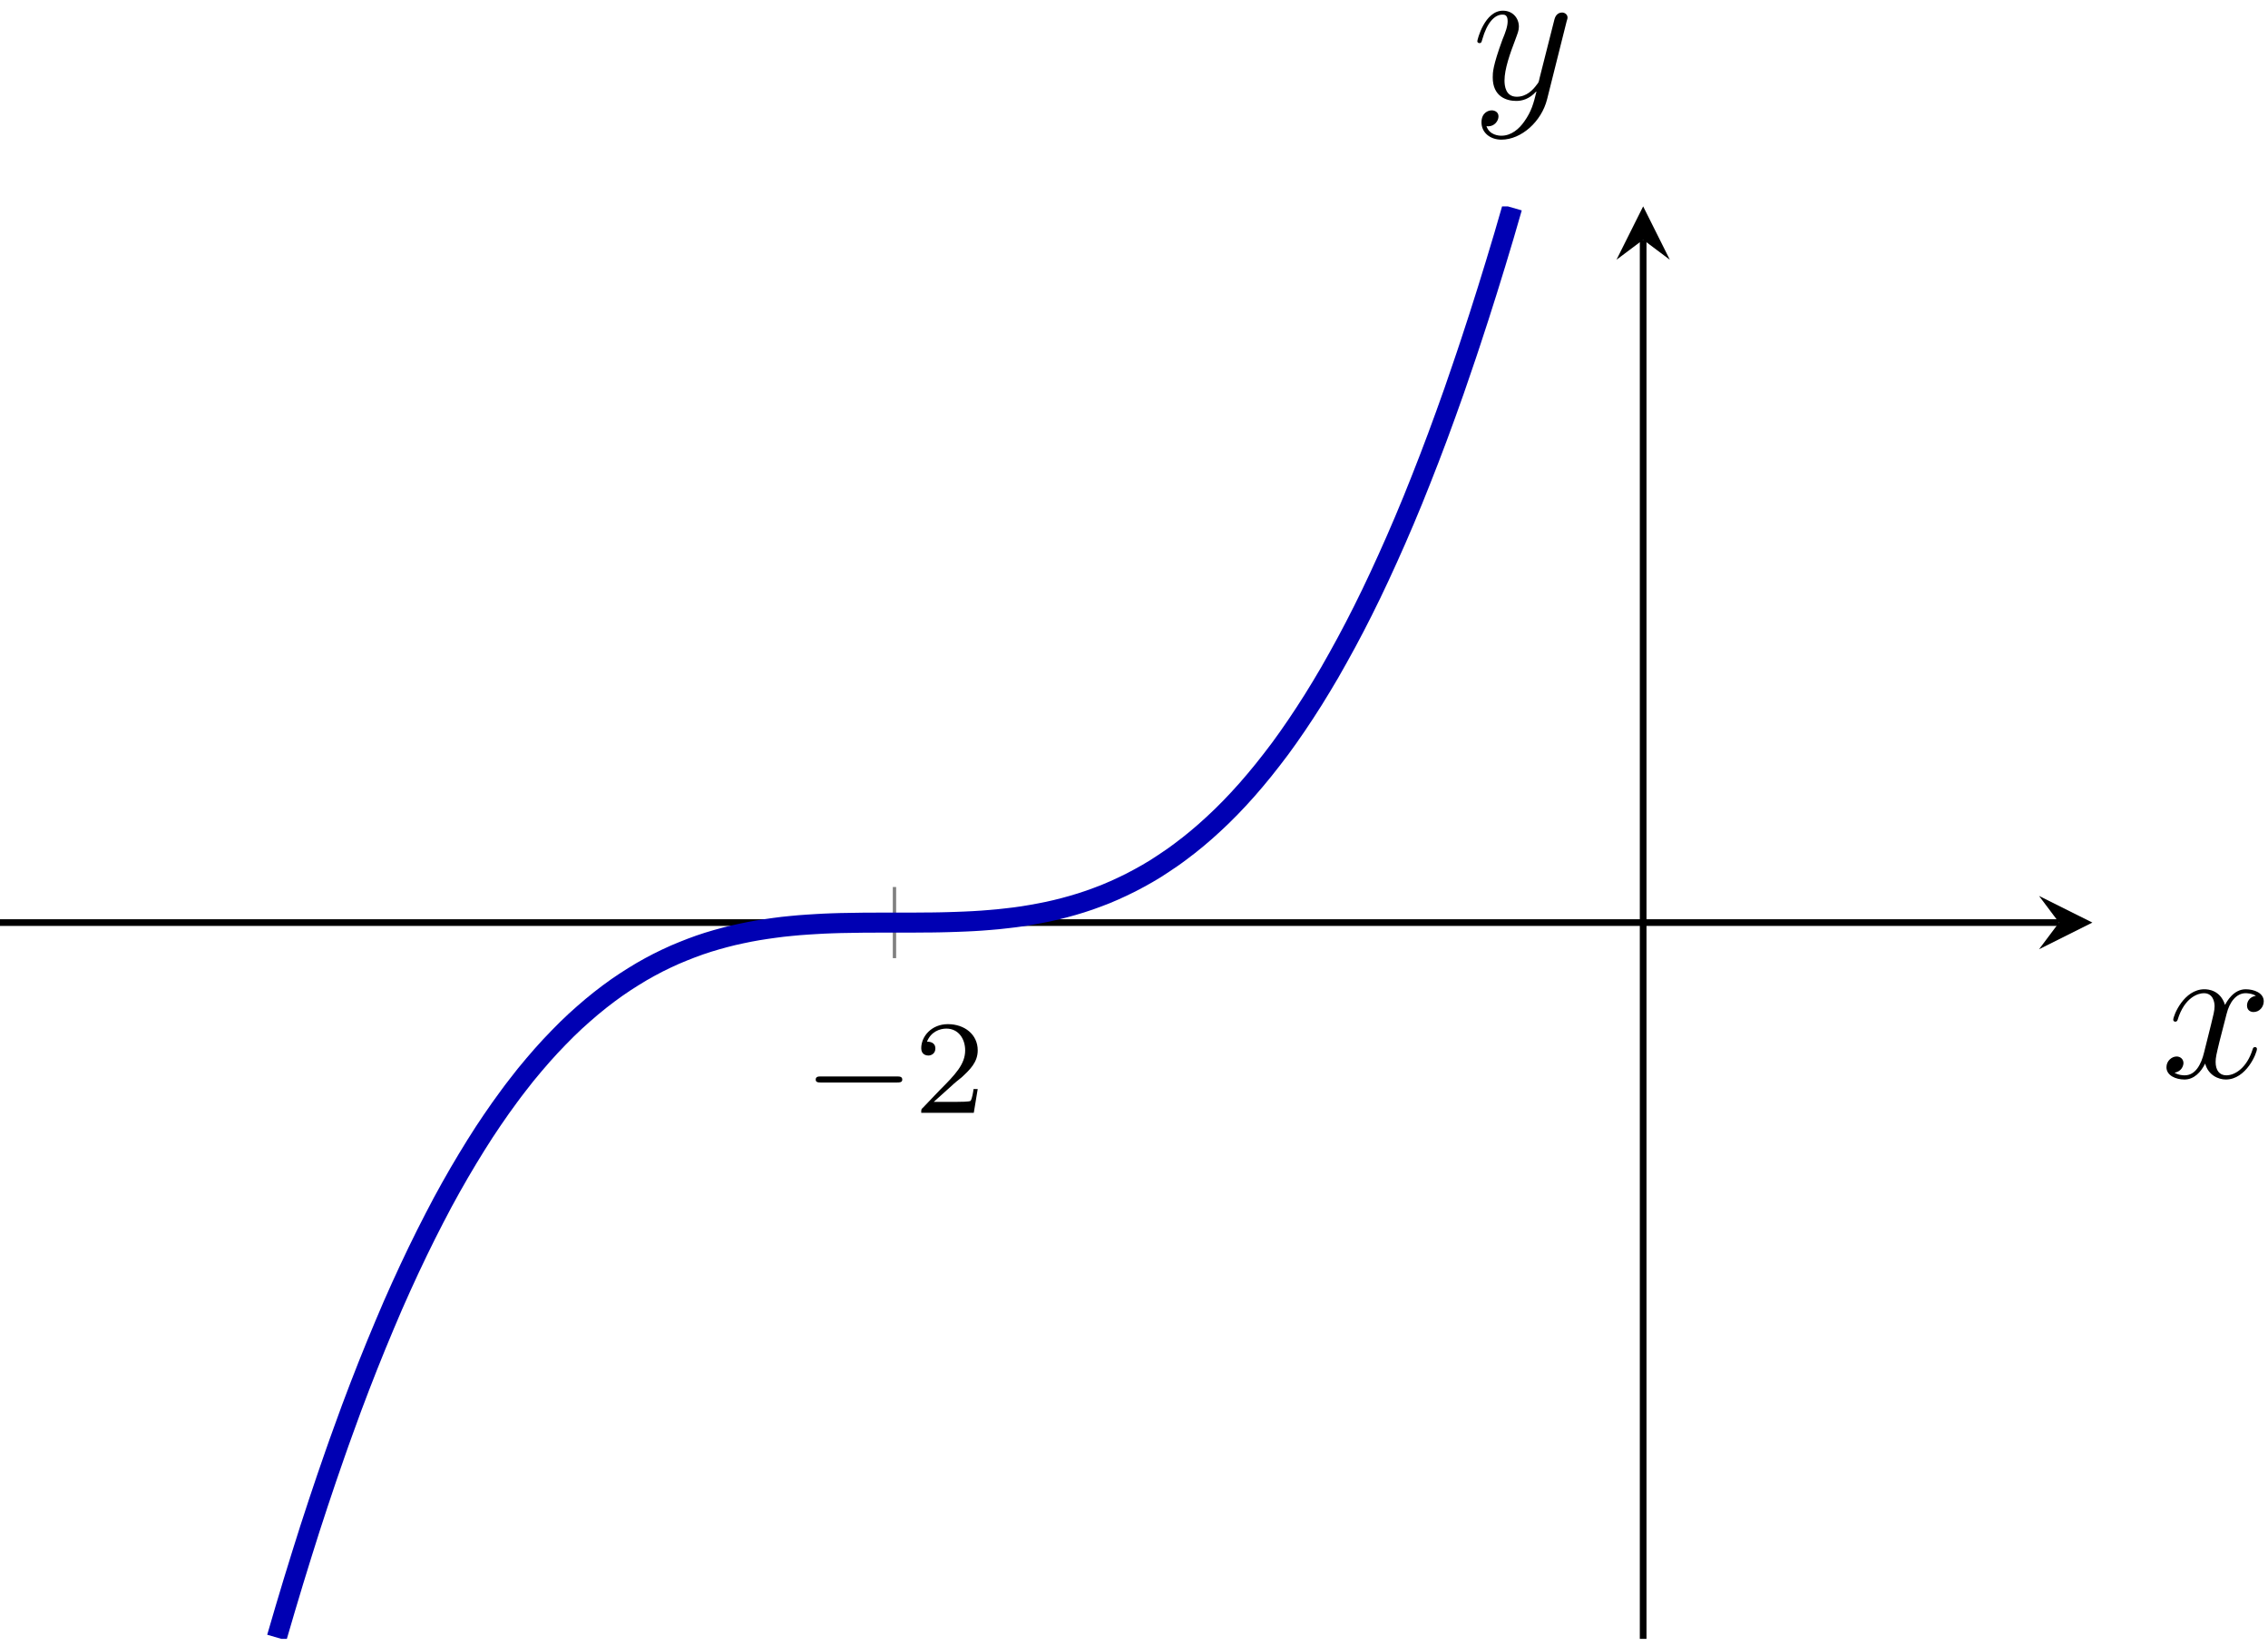
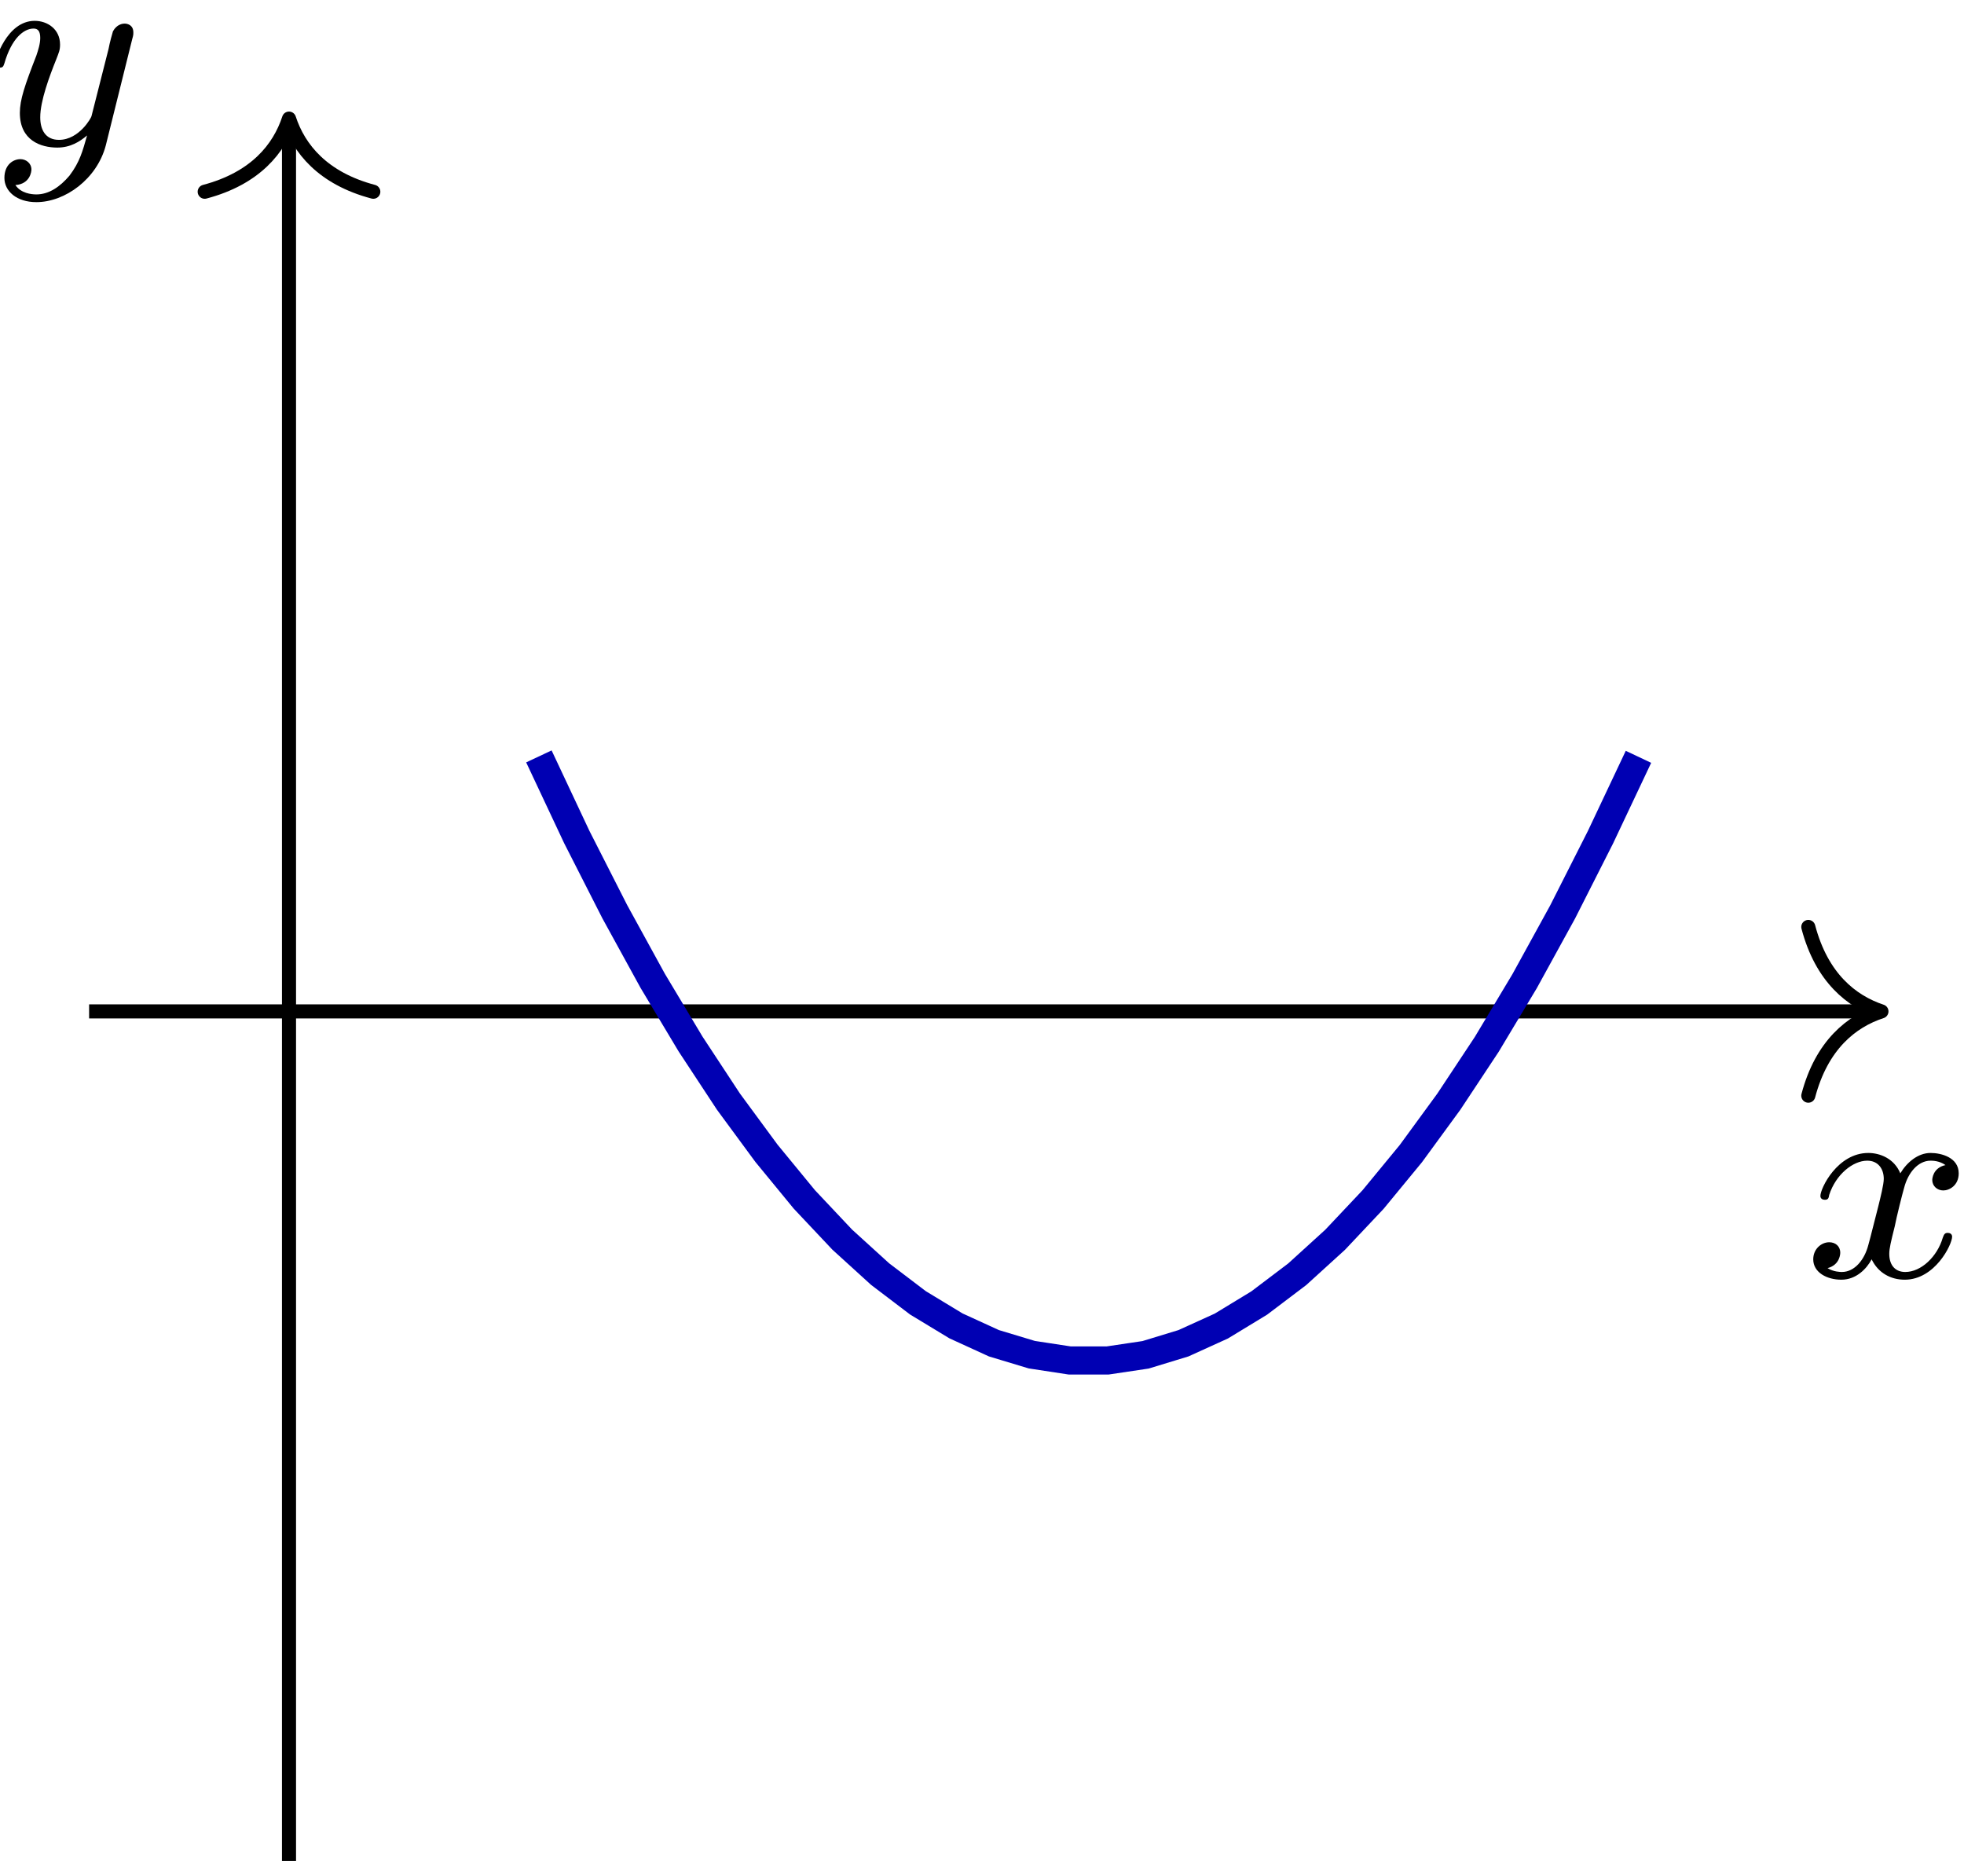
- <svg xmlns="http://www.w3.org/2000/svg" xmlns:xlink="http://www.w3.org/1999/xlink" width="135.504pt" height="98.272pt" viewBox="0 0 135.504 98.272">
+ <svg xmlns="http://www.w3.org/2000/svg" xmlns:xlink="http://www.w3.org/1999/xlink" width="55.692pt" height="53.182pt" viewBox="0 0 55.692 53.182">
  <defs>
    <g>
      <g id="glyph-0-0">
-         <path d="M 5.562 -1.812 C 5.703 -1.812 5.875 -1.812 5.875 -1.984 C 5.875 -2.172 5.703 -2.172 5.562 -2.172 L 1 -2.172 C 0.875 -2.172 0.703 -2.172 0.703 -1.984 C 0.703 -1.812 0.875 -1.812 1 -1.812 Z M 5.562 -1.812 " />
+         <path d="M 4 -3.172 C 3.641 -3.094 3.625 -2.781 3.625 -2.75 C 3.625 -2.578 3.766 -2.453 3.938 -2.453 C 4.109 -2.453 4.375 -2.594 4.375 -2.938 C 4.375 -3.391 3.875 -3.516 3.578 -3.516 C 3.219 -3.516 2.906 -3.25 2.719 -2.938 C 2.547 -3.359 2.141 -3.516 1.812 -3.516 C 0.938 -3.516 0.453 -2.516 0.453 -2.297 C 0.453 -2.219 0.516 -2.188 0.578 -2.188 C 0.672 -2.188 0.688 -2.234 0.703 -2.328 C 0.891 -2.906 1.375 -3.297 1.781 -3.297 C 2.094 -3.297 2.25 -3.062 2.25 -2.781 C 2.25 -2.625 2.156 -2.25 2.094 -2 C 2.031 -1.766 1.859 -1.062 1.812 -0.906 C 1.703 -0.484 1.422 -0.141 1.062 -0.141 C 1.031 -0.141 0.828 -0.141 0.656 -0.25 C 1.016 -0.344 1.016 -0.672 1.016 -0.688 C 1.016 -0.875 0.875 -0.984 0.703 -0.984 C 0.484 -0.984 0.25 -0.797 0.25 -0.5 C 0.25 -0.125 0.641 0.078 1.047 0.078 C 1.469 0.078 1.766 -0.234 1.906 -0.5 C 2.094 -0.109 2.453 0.078 2.844 0.078 C 3.703 0.078 4.188 -0.922 4.188 -1.141 C 4.188 -1.219 4.125 -1.25 4.062 -1.25 C 3.969 -1.25 3.953 -1.188 3.922 -1.109 C 3.766 -0.578 3.312 -0.141 2.859 -0.141 C 2.594 -0.141 2.406 -0.312 2.406 -0.656 C 2.406 -0.812 2.453 -1 2.562 -1.438 C 2.609 -1.688 2.781 -2.375 2.828 -2.531 C 2.938 -2.953 3.219 -3.297 3.578 -3.297 C 3.625 -3.297 3.828 -3.297 4 -3.172 Z M 4 -3.172 " />
      </g>
-       <g id="glyph-1-0">
-         <path d="M 2.25 -1.625 C 2.375 -1.75 2.703 -2.016 2.844 -2.125 C 3.328 -2.578 3.797 -3.016 3.797 -3.734 C 3.797 -4.688 3 -5.297 2.016 -5.297 C 1.047 -5.297 0.422 -4.578 0.422 -3.859 C 0.422 -3.469 0.734 -3.422 0.844 -3.422 C 1.016 -3.422 1.266 -3.531 1.266 -3.844 C 1.266 -4.25 0.859 -4.25 0.766 -4.25 C 1 -4.844 1.531 -5.031 1.922 -5.031 C 2.656 -5.031 3.047 -4.406 3.047 -3.734 C 3.047 -2.906 2.469 -2.297 1.516 -1.344 L 0.516 -0.297 C 0.422 -0.219 0.422 -0.203 0.422 0 L 3.562 0 L 3.797 -1.422 L 3.547 -1.422 C 3.531 -1.266 3.469 -0.875 3.375 -0.719 C 3.328 -0.656 2.719 -0.656 2.594 -0.656 L 1.172 -0.656 Z M 2.25 -1.625 " />
-       </g>
-       <g id="glyph-2-0">
-         <path d="M 5.672 -4.875 C 5.281 -4.812 5.141 -4.516 5.141 -4.297 C 5.141 -4 5.359 -3.906 5.531 -3.906 C 5.891 -3.906 6.141 -4.219 6.141 -4.547 C 6.141 -5.047 5.562 -5.266 5.062 -5.266 C 4.344 -5.266 3.938 -4.547 3.828 -4.328 C 3.547 -5.219 2.812 -5.266 2.594 -5.266 C 1.375 -5.266 0.734 -3.703 0.734 -3.438 C 0.734 -3.391 0.781 -3.328 0.859 -3.328 C 0.953 -3.328 0.984 -3.406 1 -3.453 C 1.406 -4.781 2.219 -5.031 2.562 -5.031 C 3.094 -5.031 3.203 -4.531 3.203 -4.25 C 3.203 -3.984 3.125 -3.703 2.984 -3.125 L 2.578 -1.5 C 2.406 -0.781 2.062 -0.125 1.422 -0.125 C 1.359 -0.125 1.062 -0.125 0.812 -0.281 C 1.25 -0.359 1.344 -0.719 1.344 -0.859 C 1.344 -1.094 1.156 -1.25 0.938 -1.25 C 0.641 -1.25 0.328 -0.984 0.328 -0.609 C 0.328 -0.109 0.891 0.125 1.406 0.125 C 1.984 0.125 2.391 -0.328 2.641 -0.828 C 2.828 -0.125 3.438 0.125 3.875 0.125 C 5.094 0.125 5.734 -1.453 5.734 -1.703 C 5.734 -1.766 5.688 -1.812 5.625 -1.812 C 5.516 -1.812 5.5 -1.75 5.469 -1.656 C 5.141 -0.609 4.453 -0.125 3.906 -0.125 C 3.484 -0.125 3.266 -0.438 3.266 -0.922 C 3.266 -1.188 3.312 -1.375 3.5 -2.156 L 3.922 -3.797 C 4.094 -4.5 4.5 -5.031 5.062 -5.031 C 5.078 -5.031 5.422 -5.031 5.672 -4.875 Z M 5.672 -4.875 " />
-       </g>
-       <g id="glyph-2-1">
-         <path d="M 3.141 1.344 C 2.828 1.797 2.359 2.203 1.766 2.203 C 1.625 2.203 1.047 2.172 0.875 1.625 C 0.906 1.641 0.969 1.641 0.984 1.641 C 1.344 1.641 1.594 1.328 1.594 1.047 C 1.594 0.781 1.359 0.688 1.188 0.688 C 0.984 0.688 0.578 0.828 0.578 1.406 C 0.578 2.016 1.094 2.438 1.766 2.438 C 2.969 2.438 4.172 1.344 4.5 0.016 L 5.672 -4.656 C 5.688 -4.703 5.719 -4.781 5.719 -4.859 C 5.719 -5.031 5.562 -5.156 5.391 -5.156 C 5.281 -5.156 5.031 -5.109 4.938 -4.75 L 4.047 -1.234 C 4 -1.016 4 -0.984 3.891 -0.859 C 3.656 -0.531 3.266 -0.125 2.688 -0.125 C 2.016 -0.125 1.953 -0.781 1.953 -1.094 C 1.953 -1.781 2.281 -2.703 2.609 -3.562 C 2.734 -3.906 2.812 -4.078 2.812 -4.312 C 2.812 -4.812 2.453 -5.266 1.859 -5.266 C 0.766 -5.266 0.328 -3.531 0.328 -3.438 C 0.328 -3.391 0.375 -3.328 0.453 -3.328 C 0.562 -3.328 0.578 -3.375 0.625 -3.547 C 0.906 -4.547 1.359 -5.031 1.828 -5.031 C 1.938 -5.031 2.141 -5.031 2.141 -4.641 C 2.141 -4.328 2.016 -3.984 1.828 -3.531 C 1.25 -1.953 1.25 -1.562 1.25 -1.281 C 1.25 -0.141 2.062 0.125 2.656 0.125 C 3 0.125 3.438 0.016 3.844 -0.438 L 3.859 -0.422 C 3.688 0.281 3.562 0.75 3.141 1.344 Z M 3.141 1.344 " />
+       <g id="glyph-0-1">
+         <path d="M 4.125 -3 C 4.156 -3.109 4.156 -3.125 4.156 -3.188 C 4.156 -3.391 4 -3.438 3.906 -3.438 C 3.859 -3.438 3.688 -3.422 3.578 -3.219 C 3.562 -3.172 3.484 -2.891 3.453 -2.719 L 2.969 -0.812 C 2.969 -0.781 2.625 -0.141 2.047 -0.141 C 1.656 -0.141 1.516 -0.438 1.516 -0.781 C 1.516 -1.25 1.781 -1.953 1.969 -2.422 C 2.047 -2.625 2.078 -2.688 2.078 -2.844 C 2.078 -3.281 1.719 -3.516 1.359 -3.516 C 0.562 -3.516 0.234 -2.391 0.234 -2.297 C 0.234 -2.219 0.297 -2.188 0.359 -2.188 C 0.469 -2.188 0.469 -2.234 0.5 -2.312 C 0.703 -3.016 1.047 -3.297 1.328 -3.297 C 1.453 -3.297 1.516 -3.219 1.516 -3.031 C 1.516 -2.859 1.453 -2.672 1.406 -2.531 C 1.078 -1.688 0.938 -1.281 0.938 -0.906 C 0.938 -0.125 1.531 0.078 2 0.078 C 2.375 0.078 2.641 -0.094 2.844 -0.266 C 2.719 0.172 2.641 0.484 2.344 0.875 C 2.078 1.188 1.766 1.406 1.406 1.406 C 1.266 1.406 0.969 1.375 0.812 1.141 C 1.234 1.109 1.266 0.75 1.266 0.703 C 1.266 0.516 1.109 0.406 0.953 0.406 C 0.766 0.406 0.5 0.547 0.5 0.938 C 0.5 1.312 0.844 1.625 1.406 1.625 C 2.219 1.625 3.125 0.969 3.375 0.016 Z M 4.125 -3 " />
      </g>
    </g>
    <clipPath id="clip-0">
-       <path clip-rule="nonzero" d="M 97 14 L 99 14 L 99 97.906 L 97 97.906 Z M 97 14 " />
+       <path clip-rule="nonzero" d="M 51 32 L 55.539 32 L 55.539 37 L 51 37 Z M 51 32 " />
    </clipPath>
    <clipPath id="clip-1">
-       <path clip-rule="nonzero" d="M 0 12.328 L 108 12.328 L 108 97.895 L 0 97.895 Z M 0 12.328 " />
+       <path clip-rule="nonzero" d="M 7 3 L 9 3 L 9 52.773 L 7 52.773 Z M 7 3 " />
    </clipPath>
    <clipPath id="clip-2">
-       <path clip-rule="nonzero" d="M 129 59 L 135.258 59 L 135.258 65 L 129 65 Z M 129 59 " />
+       <path clip-rule="nonzero" d="M 4 10 L 55.539 10 L 55.539 50 L 4 50 Z M 4 10 " />
    </clipPath>
  </defs>
-   <path fill="none" stroke-width="0.199" stroke-linecap="butt" stroke-linejoin="miter" stroke="rgb(50%, 50%, 50%)" stroke-opacity="1" stroke-miterlimit="10" d="M 53.675 40.659 L 53.675 44.909 " transform="matrix(1, 0, 0, -1, -0.234, 97.893)" />
-   <path fill="none" stroke-width="0.399" stroke-linecap="butt" stroke-linejoin="miter" stroke="rgb(0%, 0%, 0%)" stroke-opacity="1" stroke-miterlimit="10" d="M -0 42.784 L 123.254 42.784 " transform="matrix(1, 0, 0, -1, -0.234, 97.893)" />
-   <path fill-rule="nonzero" fill="rgb(0%, 0%, 0%)" fill-opacity="1" d="M 125.012 55.109 L 121.824 53.516 L 123.02 55.109 L 121.824 56.703 " />
+   <path fill="none" stroke-width="0.399" stroke-linecap="butt" stroke-linejoin="miter" stroke="rgb(0%, 0%, 0%)" stroke-opacity="1" stroke-miterlimit="10" d="M -24.094 -0.002 L 26.531 -0.002 " transform="matrix(1, 0, 0, -1, 26.621, 28.678)" />
+   <path fill="none" stroke-width="0.399" stroke-linecap="round" stroke-linejoin="round" stroke="rgb(0%, 0%, 0%)" stroke-opacity="1" stroke-miterlimit="10" d="M -2.074 2.393 C -1.695 0.955 -0.851 0.28 0 -0.002 C -0.851 -0.279 -1.695 -0.955 -2.074 -2.392 " transform="matrix(1, 0, 0, -1, 53.35112, 28.678)" />
  <g clip-path="url(#clip-0)">
-     <path fill="none" stroke-width="0.399" stroke-linecap="butt" stroke-linejoin="miter" stroke="rgb(0%, 0%, 0%)" stroke-opacity="1" stroke-miterlimit="10" d="M 98.406 -0.002 L 98.406 83.573 " transform="matrix(1, 0, 0, -1, -0.234, 97.893)" />
-   </g>
-   <path fill-rule="nonzero" fill="rgb(0%, 0%, 0%)" fill-opacity="1" d="M 98.172 12.328 L 96.578 15.516 L 98.172 14.32 L 99.766 15.516 " />
-   <g fill="rgb(0%, 0%, 0%)" fill-opacity="1">
-     <use xlink:href="#glyph-0-0" x="48.032" y="66.473" />
-   </g>
-   <g fill="rgb(0%, 0%, 0%)" fill-opacity="1">
-     <use xlink:href="#glyph-1-0" x="54.618" y="66.473" />
+     <g fill="rgb(0%, 0%, 0%)" fill-opacity="1">
+       <use xlink:href="#glyph-0-0" x="51.167" y="36.21" />
+     </g>
  </g>
  <g clip-path="url(#clip-1)">
-     <path fill="none" stroke-width="1.196" stroke-linecap="butt" stroke-linejoin="miter" stroke="rgb(0%, 0%, 70%)" stroke-opacity="1" stroke-miterlimit="10" d="M 16.773 0.077 C 16.773 0.077 17.132 1.307 17.269 1.772 C 17.406 2.237 17.629 2.971 17.765 3.424 C 17.902 3.873 18.121 4.588 18.261 5.03 C 18.398 5.467 18.617 6.163 18.754 6.592 C 18.894 7.018 19.113 7.694 19.25 8.108 C 19.386 8.526 19.609 9.182 19.746 9.584 C 19.882 9.987 20.105 10.627 20.242 11.018 C 20.379 11.409 20.597 12.03 20.738 12.409 C 20.875 12.788 21.093 13.389 21.23 13.76 C 21.371 14.127 21.589 14.709 21.726 15.069 C 21.863 15.424 22.086 15.991 22.222 16.338 C 22.359 16.682 22.582 17.229 22.718 17.565 C 22.855 17.901 23.074 18.432 23.214 18.756 C 23.351 19.084 23.57 19.596 23.707 19.913 C 23.847 20.225 24.066 20.721 24.203 21.026 C 24.339 21.331 24.562 21.811 24.699 22.104 C 24.836 22.401 25.058 22.862 25.195 23.147 C 25.332 23.432 25.554 23.881 25.691 24.155 C 25.828 24.428 26.047 24.862 26.187 25.127 C 26.324 25.389 26.543 25.807 26.679 26.065 C 26.82 26.319 27.039 26.721 27.175 26.967 C 27.312 27.213 27.535 27.6 27.672 27.838 C 27.808 28.073 28.031 28.448 28.168 28.674 C 28.304 28.905 28.523 29.26 28.664 29.483 C 28.8 29.702 29.019 30.045 29.156 30.256 C 29.297 30.467 29.515 30.799 29.652 30.998 C 29.789 31.202 30.011 31.518 30.148 31.713 C 30.285 31.909 30.507 32.213 30.644 32.397 C 30.781 32.584 31 32.877 31.14 33.053 C 31.277 33.233 31.496 33.51 31.632 33.682 C 31.773 33.85 31.992 34.12 32.129 34.28 C 32.265 34.444 32.488 34.698 32.625 34.854 C 32.761 35.01 32.984 35.252 33.121 35.401 C 33.257 35.549 33.476 35.78 33.617 35.92 C 33.754 36.061 33.972 36.284 34.109 36.416 C 34.25 36.553 34.468 36.76 34.605 36.889 C 34.742 37.018 34.964 37.217 35.101 37.334 C 35.238 37.456 35.461 37.647 35.597 37.76 C 35.734 37.873 35.953 38.053 36.093 38.163 C 36.23 38.272 36.449 38.44 36.586 38.541 C 36.726 38.643 36.945 38.803 37.082 38.901 C 37.218 38.995 37.441 39.147 37.578 39.237 C 37.714 39.327 37.937 39.471 38.074 39.553 C 38.211 39.639 38.429 39.772 38.57 39.854 C 38.707 39.932 38.925 40.057 39.062 40.131 C 39.203 40.206 39.422 40.323 39.558 40.393 C 39.695 40.463 39.918 40.569 40.054 40.635 C 40.191 40.702 40.414 40.799 40.55 40.862 C 40.687 40.92 40.91 41.014 41.047 41.069 C 41.183 41.127 41.402 41.213 41.543 41.264 C 41.679 41.315 41.898 41.397 42.035 41.444 C 42.175 41.491 42.394 41.561 42.531 41.608 C 42.668 41.651 42.89 41.717 43.027 41.756 C 43.164 41.795 43.386 41.858 43.523 41.893 C 43.66 41.928 43.879 41.983 44.019 42.018 C 44.156 42.049 44.375 42.1 44.511 42.127 C 44.652 42.159 44.871 42.202 45.007 42.229 C 45.144 42.256 45.367 42.295 45.504 42.319 C 45.64 42.342 45.863 42.377 46 42.397 C 46.136 42.42 46.355 42.452 46.496 42.467 C 46.632 42.487 46.851 42.514 46.988 42.53 C 47.129 42.545 47.347 42.569 47.484 42.581 C 47.621 42.596 47.843 42.616 47.98 42.627 C 48.117 42.639 48.339 42.655 48.476 42.663 C 48.613 42.674 48.832 42.686 48.972 42.694 C 49.109 42.702 49.328 42.713 49.464 42.721 C 49.605 42.725 49.824 42.733 49.961 42.741 C 50.097 42.745 50.32 42.752 50.457 42.756 C 50.593 42.756 50.816 42.764 50.953 42.764 C 51.089 42.768 51.308 42.772 51.449 42.772 C 51.586 42.776 51.804 42.776 51.941 42.78 C 52.082 42.78 52.3 42.78 52.437 42.78 C 52.574 42.784 52.797 42.784 52.933 42.784 C 53.07 42.784 53.293 42.784 53.429 42.784 C 53.566 42.784 53.785 42.784 53.925 42.784 C 54.062 42.784 54.281 42.784 54.418 42.784 C 54.558 42.784 54.777 42.784 54.914 42.784 C 55.05 42.784 55.273 42.788 55.41 42.788 C 55.547 42.788 55.769 42.791 55.906 42.791 C 56.043 42.795 56.265 42.799 56.402 42.799 C 56.539 42.803 56.757 42.807 56.898 42.811 C 57.035 42.815 57.254 42.823 57.39 42.827 C 57.527 42.831 57.75 42.838 57.886 42.846 C 58.023 42.854 58.246 42.862 58.382 42.87 C 58.519 42.877 58.742 42.893 58.879 42.901 C 59.015 42.913 59.234 42.928 59.375 42.94 C 59.511 42.952 59.73 42.971 59.867 42.983 C 60.007 42.998 60.226 43.022 60.363 43.038 C 60.5 43.053 60.722 43.081 60.859 43.096 C 60.996 43.116 61.218 43.147 61.355 43.166 C 61.492 43.19 61.711 43.225 61.851 43.248 C 61.988 43.272 62.207 43.311 62.343 43.338 C 62.484 43.362 62.703 43.409 62.839 43.436 C 62.976 43.467 63.199 43.518 63.336 43.549 C 63.472 43.581 63.695 43.635 63.832 43.674 C 63.968 43.709 64.187 43.768 64.328 43.811 C 64.464 43.85 64.683 43.916 64.82 43.959 C 64.961 44.002 65.179 44.077 65.316 44.123 C 65.453 44.17 65.675 44.248 65.812 44.303 C 65.949 44.354 66.171 44.44 66.308 44.495 C 66.445 44.553 66.664 44.643 66.804 44.706 C 66.941 44.764 67.16 44.866 67.296 44.932 C 67.437 44.995 67.656 45.104 67.793 45.174 C 67.929 45.245 68.152 45.358 68.289 45.436 C 68.425 45.51 68.648 45.635 68.785 45.713 C 68.921 45.795 69.14 45.924 69.281 46.01 C 69.418 46.096 69.636 46.237 69.773 46.331 C 69.914 46.42 70.132 46.569 70.269 46.666 C 70.406 46.764 70.629 46.92 70.765 47.026 C 70.902 47.127 71.125 47.295 71.261 47.405 C 71.398 47.514 71.621 47.69 71.757 47.807 C 71.894 47.92 72.113 48.108 72.25 48.229 C 72.39 48.35 72.609 48.549 72.746 48.678 C 72.882 48.803 73.105 49.014 73.242 49.147 C 73.379 49.284 73.601 49.502 73.738 49.643 C 73.875 49.784 74.097 50.018 74.234 50.166 C 74.371 50.315 74.589 50.557 74.73 50.713 C 74.867 50.866 75.086 51.123 75.222 51.284 C 75.363 51.448 75.582 51.713 75.718 51.885 C 75.855 52.053 76.078 52.334 76.214 52.514 C 76.351 52.69 76.574 52.983 76.711 53.166 C 76.847 53.354 77.066 53.659 77.207 53.854 C 77.343 54.045 77.562 54.366 77.699 54.565 C 77.839 54.768 78.058 55.1 78.195 55.311 C 78.332 55.522 78.554 55.866 78.691 56.084 C 78.828 56.303 79.05 56.663 79.187 56.893 C 79.324 57.12 79.543 57.491 79.683 57.729 C 79.82 57.967 80.039 58.354 80.175 58.6 C 80.316 58.846 80.535 59.248 80.671 59.502 C 80.808 59.76 81.031 60.174 81.168 60.44 C 81.304 60.706 81.527 61.139 81.664 61.413 C 81.8 61.686 82.019 62.135 82.16 62.42 C 82.296 62.702 82.515 63.166 82.652 63.459 C 82.793 63.756 83.011 64.237 83.148 64.541 C 83.285 64.846 83.507 65.342 83.644 65.655 C 83.781 65.971 84.004 66.483 84.14 66.807 C 84.277 67.135 84.496 67.663 84.636 67.998 C 84.773 68.334 84.992 68.881 85.129 69.229 C 85.269 69.577 85.488 70.139 85.625 70.498 C 85.761 70.858 85.984 71.44 86.121 71.807 C 86.257 72.178 86.48 72.776 86.617 73.159 C 86.754 73.538 86.972 74.159 87.113 74.549 C 87.25 74.94 87.468 75.577 87.605 75.983 C 87.746 76.385 87.964 77.041 88.101 77.456 C 88.238 77.873 88.461 78.549 88.597 78.975 C 88.734 79.401 88.957 80.096 89.093 80.538 C 89.23 80.975 89.453 81.69 89.589 82.143 C 89.726 82.596 89.945 83.331 90.086 83.795 C 90.222 84.26 90.578 85.491 90.578 85.491 " transform="matrix(1, 0, 0, -1, -0.234, 97.893)" />
+     <path fill="none" stroke-width="0.399" stroke-linecap="butt" stroke-linejoin="miter" stroke="rgb(0%, 0%, 0%)" stroke-opacity="1" stroke-miterlimit="10" d="M -18.426 -24.095 L -18.426 25.116 " transform="matrix(1, 0, 0, -1, 26.621, 28.678)" />
+   </g>
+   <path fill="none" stroke-width="0.399" stroke-linecap="round" stroke-linejoin="round" stroke="rgb(0%, 0%, 0%)" stroke-opacity="1" stroke-miterlimit="10" d="M -2.072 2.391 C -1.693 0.957 -0.85 0.278 0.002 0 C -0.85 -0.277 -1.693 -0.957 -2.072 -2.39 " transform="matrix(0, -1, -1, 0, 8.19554, 3.3651)" />
+   <g fill="rgb(0%, 0%, 0%)" fill-opacity="1">
+     <use xlink:href="#glyph-0-1" x="-0.375" y="4.107" />
  </g>
  <g clip-path="url(#clip-2)">
-     <g fill="rgb(0%, 0%, 0%)" fill-opacity="1">
-       <use xlink:href="#glyph-2-0" x="129.109" y="64.358" />
-     </g>
-   </g>
-   <g fill="rgb(0%, 0%, 0%)" fill-opacity="1">
-     <use xlink:href="#glyph-2-1" x="87.935" y="5.904" />
+     <path fill="none" stroke-width="0.797" stroke-linecap="butt" stroke-linejoin="miter" stroke="rgb(0%, 0%, 70%)" stroke-opacity="1" stroke-miterlimit="10" d="M -11.34 7.229 L -10.266 4.944 L -9.187 2.823 L -8.113 0.866 L -7.039 -0.927 L -5.965 -2.56 L -4.887 -4.025 L -3.812 -5.334 L -2.738 -6.474 L -1.664 -7.451 L -0.59 -8.267 L 0.488 -8.92 L 1.563 -9.412 L 2.637 -9.736 L 3.711 -9.9 L 4.789 -9.9 L 5.863 -9.74 L 6.938 -9.412 L 8.012 -8.924 L 9.086 -8.271 L 10.164 -7.455 L 11.238 -6.478 L 12.313 -5.338 L 13.387 -4.033 L 14.461 -2.564 L 15.539 -0.935 L 16.613 0.858 L 17.688 2.815 L 18.762 4.936 L 19.84 7.217 " transform="matrix(1, 0, 0, -1, 26.621, 28.678)" />
  </g>
</svg>
